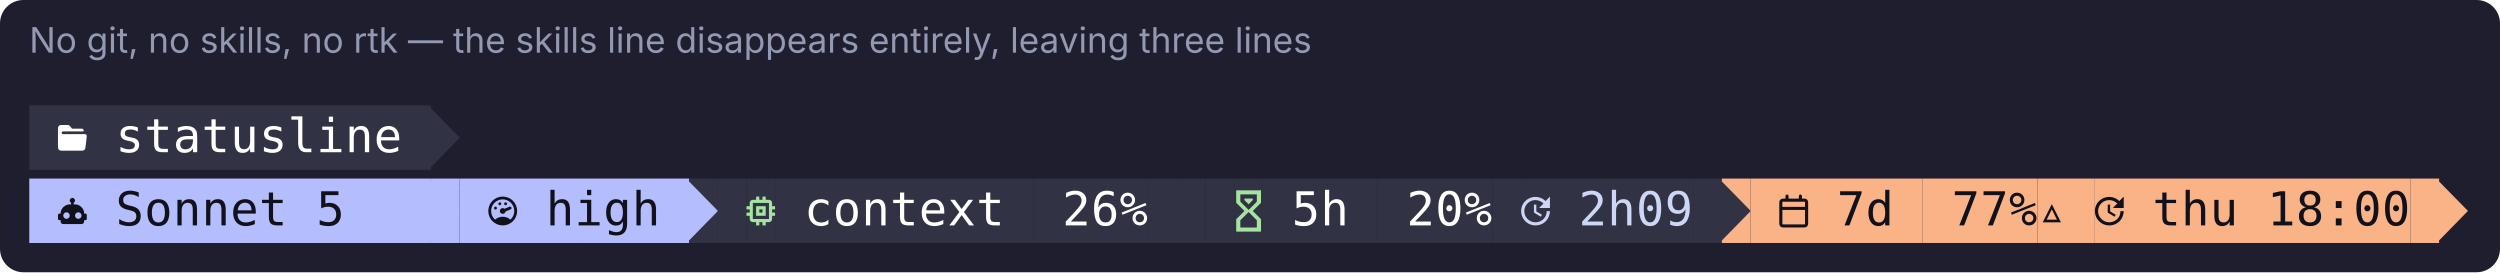
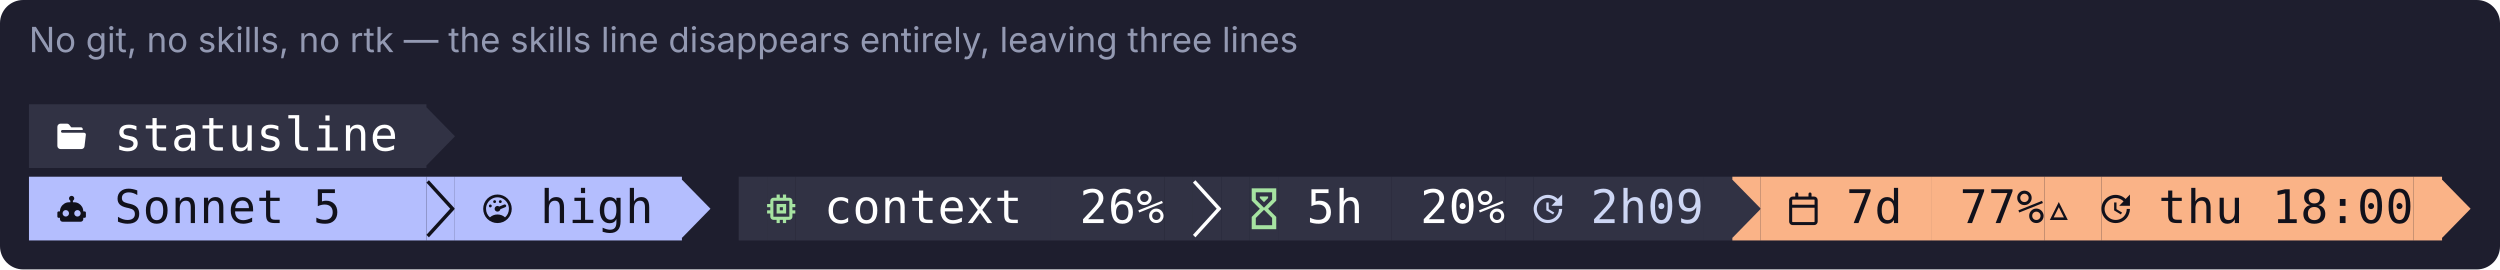
- <svg xmlns="http://www.w3.org/2000/svg" width="854" height="93" viewBox="0 0 854 93" role="img" aria-label="No git, no skills, no rtk — the skills line disappears entirely, leaving three lines">
-   <rect width="854" height="93" rx="8" fill="#1e1e2e" />
+ <svg xmlns="http://www.w3.org/2000/svg" width="863" height="93" viewBox="0 0 863 93" role="img" aria-label="No git, no skills, no rtk — the skills line disappears entirely, leaving three lines">
+   <rect width="863" height="93" rx="8" fill="#1e1e2e" />
  <text x="10" y="18" font-family="-apple-system,Segoe UI,system-ui,sans-serif" font-size="12" fill="#9399b2">No git, no skills, no rtk — the skills line disappears entirely, leaving three lines</text>
  <rect x="10.00" y="36" width="137.20" height="22" fill="rgb(49,50,68)" />
  <path d="M133 1134H400Q466 1134 507 1080L576 989Q582 981 591 981H991Q1022 981 1045 959Q1068 936 1067 905V867H210Q187 867 170.0 850.0Q153 833 153 810Q153 786 170.0 769.0Q187 752 210 752H1123Q1154 752 1177 730Q1200 707 1199 676Q1199 670 1199 667L1144 200Q1144 144 1105.0 105.0Q1066 66 1010 66H133Q78 66 39.0 105.0Q0 144 0 200V1000Q0 1056 39.0 1095.0Q78 1134 133 1134Z" fill="rgb(255,255,255)" transform="translate(19.80 52.00) scale(0.00821 -0.00821)" />
  <text x="44.30" y="52" text-anchor="middle" font-family="ui-monospace,SFMono-Regular,Menlo,Consolas,monospace" font-size="16" fill="rgb(255,255,255)">s</text>
  <text x="54.10" y="52" text-anchor="middle" font-family="ui-monospace,SFMono-Regular,Menlo,Consolas,monospace" font-size="16" fill="rgb(255,255,255)">t</text>
  <text x="63.90" y="52" text-anchor="middle" font-family="ui-monospace,SFMono-Regular,Menlo,Consolas,monospace" font-size="16" fill="rgb(255,255,255)">a</text>
  <text x="73.70" y="52" text-anchor="middle" font-family="ui-monospace,SFMono-Regular,Menlo,Consolas,monospace" font-size="16" fill="rgb(255,255,255)">t</text>
  <text x="83.50" y="52" text-anchor="middle" font-family="ui-monospace,SFMono-Regular,Menlo,Consolas,monospace" font-size="16" fill="rgb(255,255,255)">u</text>
  <text x="93.30" y="52" text-anchor="middle" font-family="ui-monospace,SFMono-Regular,Menlo,Consolas,monospace" font-size="16" fill="rgb(255,255,255)">s</text>
  <text x="103.10" y="52" text-anchor="middle" font-family="ui-monospace,SFMono-Regular,Menlo,Consolas,monospace" font-size="16" fill="rgb(255,255,255)">l</text>
  <text x="112.90" y="52" text-anchor="middle" font-family="ui-monospace,SFMono-Regular,Menlo,Consolas,monospace" font-size="16" fill="rgb(255,255,255)">i</text>
  <text x="122.70" y="52" text-anchor="middle" font-family="ui-monospace,SFMono-Regular,Menlo,Consolas,monospace" font-size="16" fill="rgb(255,255,255)">n</text>
  <text x="132.50" y="52" text-anchor="middle" font-family="ui-monospace,SFMono-Regular,Menlo,Consolas,monospace" font-size="16" fill="rgb(255,255,255)">e</text>
  <path d="M-72 1812H13L1200 602L13 -612H-72Z" fill="rgb(49,50,68)" transform="translate(147.20 52.00) scale(0.00821 -0.00821)" />
  <rect x="10.00" y="61" width="137.20" height="22" fill="rgb(180,190,254)" />
  <path d="M600 1144Q646 1144 678.0 1112.0Q710 1080 710 1037Q710 1006 694.0 980.5Q678 955 654 943V874H710Q812 874 900.0 821.5Q988 769 1039.0 682.0Q1090 595 1090 490H1144Q1166 490 1183.0 475.0Q1200 460 1200 437V274Q1200 251 1183.0 235.5Q1166 220 1144 220H1090V164Q1090 120 1058.0 88.0Q1026 56 980 56H220Q174 56 142.0 88.0Q110 120 110 164V220H56Q34 220 17.0 235.0Q0 250 0 274V437Q0 460 16.0 475.0Q32 490 56 490H110Q110 595 161.0 682.0Q212 769 300.0 821.5Q388 874 490 874H546V943Q522 956 506.0 981.0Q490 1006 490 1037Q490 1081 522.0 1112.5Q554 1144 600 1144ZM354 546Q298 546 259.0 505.5Q220 465 220.0 409.0Q220 353 259.0 313.5Q298 274 354.0 274.0Q410 274 450.0 313.5Q490 353 490.0 409.0Q490 465 450.0 505.5Q410 546 354 546ZM846 546Q790 546 750.0 505.5Q710 465 710.0 409.0Q710 353 749.0 313.5Q788 274 844.0 274.0Q900 274 940.0 313.5Q980 353 980.0 409.0Q980 465 941.0 505.5Q902 546 846 546Z" fill="rgb(17,17,27)" transform="translate(19.80 77.00) scale(0.00821 -0.00821)" />
  <text x="44.30" y="77" text-anchor="middle" font-family="ui-monospace,SFMono-Regular,Menlo,Consolas,monospace" font-size="16" fill="rgb(17,17,27)">S</text>
  <text x="54.10" y="77" text-anchor="middle" font-family="ui-monospace,SFMono-Regular,Menlo,Consolas,monospace" font-size="16" fill="rgb(17,17,27)">o</text>
  <text x="63.90" y="77" text-anchor="middle" font-family="ui-monospace,SFMono-Regular,Menlo,Consolas,monospace" font-size="16" fill="rgb(17,17,27)">n</text>
  <text x="73.70" y="77" text-anchor="middle" font-family="ui-monospace,SFMono-Regular,Menlo,Consolas,monospace" font-size="16" fill="rgb(17,17,27)">n</text>
  <text x="83.50" y="77" text-anchor="middle" font-family="ui-monospace,SFMono-Regular,Menlo,Consolas,monospace" font-size="16" fill="rgb(17,17,27)">e</text>
  <text x="93.30" y="77" text-anchor="middle" font-family="ui-monospace,SFMono-Regular,Menlo,Consolas,monospace" font-size="16" fill="rgb(17,17,27)">t</text>
  <text x="112.90" y="77" text-anchor="middle" font-family="ui-monospace,SFMono-Regular,Menlo,Consolas,monospace" font-size="16" fill="rgb(17,17,27)">5</text>
  <rect x="147.20" y="61" width="9.80" height="22" fill="rgb(180,190,254)" />
-   <path d="M-72 1812H13L1200 602L13 -612H-72Z" fill="rgb(180,190,254)" transform="translate(147.20 77.00) scale(0.00821 -0.00821)" />
+   <path d="M0 1700 104 1800 1199 602 104 -600 0 -496 1000 602Z" fill="rgb(17,17,27)" transform="translate(147.20 77.00) scale(0.00821 -0.00821)" />
  <rect x="157.00" y="61" width="78.40" height="22" fill="rgb(180,190,254)" />
  <path d="M600 1200Q482 1200 370.5 1155.0Q259 1110 174.5 1025.5Q90 941 45.0 829.5Q0 718 0.0 599.5Q0 481 45.0 370.0Q90 259 174.5 174.5Q259 90 370.5 45.0Q482 0 600.0 0.0Q718 0 829.5 45.0Q941 90 1025.0 174.5Q1109 259 1154.5 370.0Q1200 481 1200.0 599.5Q1200 718 1154.5 829.5Q1109 941 1025.0 1025.5Q941 1110 829.5 1155.0Q718 1200 600 1200ZM600 1082Q729 1082 840.5 1017.0Q952 952 1016.5 840.5Q1081 729 1081 600Q1081 493 1039.0 400.0Q997 307 918 240Q856 299 773.0 330.0Q690 361 600 361Q420 361 282 240Q203 307 161.0 400.0Q119 493 119 600Q119 729 183.5 840.5Q248 952 359.5 1017.0Q471 1082 600 1082ZM479 961Q454 961 437.0 944.0Q420 927 420.0 901.5Q420 876 437.0 858.0Q454 840 479.5 840.0Q505 840 523.0 858.0Q541 876 541.0 901.5Q541 927 522.5 944.0Q504 961 479 961ZM721 961Q696 961 677.5 944.0Q659 927 659.0 901.5Q659 876 677.0 858.0Q695 840 720.5 840.0Q746 840 763.0 858.0Q780 876 780.0 901.5Q780 927 763.0 944.0Q746 961 721 961ZM907 783Q899 783 885 780L673 693Q648 713 615.5 718.5Q583 724 555 710Q510 693 490.5 646.5Q471 600 489.0 555.0Q507 510 553.5 490.0Q600 470 645 490Q676 501 695.5 526.5Q715 552 721 583L930 668Q952 676 962.0 700.0Q972 724 963 746Q955 763 939.5 773.0Q924 783 907 783ZM298 780Q273 780 256.5 763.0Q240 746 240.0 721.0Q240 696 256.5 677.5Q273 659 298.5 659.0Q324 659 342.0 677.5Q360 696 360.0 721.0Q360 746 341.5 763.0Q323 780 298 780Z" fill="rgb(17,17,27)" transform="translate(166.80 77.00) scale(0.00821 -0.00821)" />
  <text x="191.30" y="77" text-anchor="middle" font-family="ui-monospace,SFMono-Regular,Menlo,Consolas,monospace" font-size="16" fill="rgb(17,17,27)">h</text>
  <text x="201.10" y="77" text-anchor="middle" font-family="ui-monospace,SFMono-Regular,Menlo,Consolas,monospace" font-size="16" fill="rgb(17,17,27)">i</text>
  <text x="210.90" y="77" text-anchor="middle" font-family="ui-monospace,SFMono-Regular,Menlo,Consolas,monospace" font-size="16" fill="rgb(17,17,27)">g</text>
  <text x="220.70" y="77" text-anchor="middle" font-family="ui-monospace,SFMono-Regular,Menlo,Consolas,monospace" font-size="16" fill="rgb(17,17,27)">h</text>
-   <rect x="235.40" y="61" width="9.80" height="22" fill="rgb(49,50,68)" />
  <path d="M-72 1812H13L1200 602L13 -612H-72Z" fill="rgb(180,190,254)" transform="translate(235.40 77.00) scale(0.00821 -0.00821)" />
-   <rect x="245.20" y="61" width="9.80" height="22" fill="rgb(49,50,68)" />
  <rect x="255.00" y="61" width="9.80" height="22" fill="rgb(49,50,68)" />
-   <path d="M935 266H265V935H935ZM1200 666V800H1065V935Q1065 988 1026.0 1027.0Q987 1066 935 1066H800Q800 1065 800 1200H665V1066H534Q534 1065 534 1200H400V1066H265Q212 1066 173.5 1027.0Q135 988 135 935V800H0V666H135V534H0Q0 535 0 401H135V266Q135 213 174.0 174.0Q213 135 265 135H400V0H534V135H665V0H800V135H935Q988 135 1026.5 174.0Q1065 213 1065 266V401H1200V534H1065V666ZM665 534H534V666H665ZM800 800H400Q400 801 400 401H800Z" fill="rgb(166,227,161)" transform="translate(255.00 77.00) scale(0.00821 -0.00821)" />
-   <rect x="264.80" y="61" width="88.20" height="22" fill="rgb(49,50,68)" />
-   <text x="279.50" y="77" text-anchor="middle" font-family="ui-monospace,SFMono-Regular,Menlo,Consolas,monospace" font-size="16" fill="rgb(255,255,255)">c</text>
-   <text x="289.30" y="77" text-anchor="middle" font-family="ui-monospace,SFMono-Regular,Menlo,Consolas,monospace" font-size="16" fill="rgb(255,255,255)">o</text>
-   <text x="299.10" y="77" text-anchor="middle" font-family="ui-monospace,SFMono-Regular,Menlo,Consolas,monospace" font-size="16" fill="rgb(255,255,255)">n</text>
-   <text x="308.90" y="77" text-anchor="middle" font-family="ui-monospace,SFMono-Regular,Menlo,Consolas,monospace" font-size="16" fill="rgb(255,255,255)">t</text>
-   <text x="318.70" y="77" text-anchor="middle" font-family="ui-monospace,SFMono-Regular,Menlo,Consolas,monospace" font-size="16" fill="rgb(255,255,255)">e</text>
-   <text x="328.50" y="77" text-anchor="middle" font-family="ui-monospace,SFMono-Regular,Menlo,Consolas,monospace" font-size="16" fill="rgb(255,255,255)">x</text>
-   <text x="338.30" y="77" text-anchor="middle" font-family="ui-monospace,SFMono-Regular,Menlo,Consolas,monospace" font-size="16" fill="rgb(255,255,255)">t</text>
-   <rect x="353.00" y="61" width="39.20" height="22" fill="rgb(49,50,68)" />
-   <text x="367.70" y="77" text-anchor="middle" font-family="ui-monospace,SFMono-Regular,Menlo,Consolas,monospace" font-size="16" fill="rgb(255,255,255)">2</text>
-   <text x="377.50" y="77" text-anchor="middle" font-family="ui-monospace,SFMono-Regular,Menlo,Consolas,monospace" font-size="16" fill="rgb(255,255,255)">6</text>
-   <text x="387.30" y="77" text-anchor="middle" font-family="ui-monospace,SFMono-Regular,Menlo,Consolas,monospace" font-size="16" fill="rgb(255,255,255)">%</text>
-   <rect x="392.20" y="61" width="9.80" height="22" fill="rgb(49,50,68)" />
+   <rect x="264.80" y="61" width="9.80" height="22" fill="rgb(49,50,68)" />
+   <path d="M935 266H265V935H935ZM1200 666V800H1065V935Q1065 988 1026.0 1027.0Q987 1066 935 1066H800Q800 1065 800 1200H665V1066H534Q534 1065 534 1200H400V1066H265Q212 1066 173.5 1027.0Q135 988 135 935V800H0V666H135V534H0Q0 535 0 401H135V266Q135 213 174.0 174.0Q213 135 265 135H400V0H534V135H665V0H800V135H935Q988 135 1026.5 174.0Q1065 213 1065 266V401H1200V534H1065V666ZM665 534H534V666H665ZM800 800H400Q400 801 400 401H800Z" fill="rgb(166,227,161)" transform="translate(264.80 77.00) scale(0.00821 -0.00821)" />
+   <rect x="274.60" y="61" width="88.20" height="22" fill="rgb(49,50,68)" />
+   <text x="289.30" y="77" text-anchor="middle" font-family="ui-monospace,SFMono-Regular,Menlo,Consolas,monospace" font-size="16" fill="rgb(255,255,255)">c</text>
+   <text x="299.10" y="77" text-anchor="middle" font-family="ui-monospace,SFMono-Regular,Menlo,Consolas,monospace" font-size="16" fill="rgb(255,255,255)">o</text>
+   <text x="308.90" y="77" text-anchor="middle" font-family="ui-monospace,SFMono-Regular,Menlo,Consolas,monospace" font-size="16" fill="rgb(255,255,255)">n</text>
+   <text x="318.70" y="77" text-anchor="middle" font-family="ui-monospace,SFMono-Regular,Menlo,Consolas,monospace" font-size="16" fill="rgb(255,255,255)">t</text>
+   <text x="328.50" y="77" text-anchor="middle" font-family="ui-monospace,SFMono-Regular,Menlo,Consolas,monospace" font-size="16" fill="rgb(255,255,255)">e</text>
+   <text x="338.30" y="77" text-anchor="middle" font-family="ui-monospace,SFMono-Regular,Menlo,Consolas,monospace" font-size="16" fill="rgb(255,255,255)">x</text>
+   <text x="348.10" y="77" text-anchor="middle" font-family="ui-monospace,SFMono-Regular,Menlo,Consolas,monospace" font-size="16" fill="rgb(255,255,255)">t</text>
+   <rect x="362.80" y="61" width="39.20" height="22" fill="rgb(49,50,68)" />
+   <text x="377.50" y="77" text-anchor="middle" font-family="ui-monospace,SFMono-Regular,Menlo,Consolas,monospace" font-size="16" fill="rgb(255,255,255)">2</text>
+   <text x="387.30" y="77" text-anchor="middle" font-family="ui-monospace,SFMono-Regular,Menlo,Consolas,monospace" font-size="16" fill="rgb(255,255,255)">6</text>
+   <text x="397.10" y="77" text-anchor="middle" font-family="ui-monospace,SFMono-Regular,Menlo,Consolas,monospace" font-size="16" fill="rgb(255,255,255)">%</text>
  <rect x="402.00" y="61" width="9.80" height="22" fill="rgb(49,50,68)" />
-   <path d="M-72 1812H13L1200 602L13 -612H-72Z" fill="rgb(49,50,68)" transform="translate(402.00 77.00) scale(0.00821 -0.00821)" />
  <rect x="411.80" y="61" width="9.80" height="22" fill="rgb(49,50,68)" />
+   <path d="M0 1700 104 1800 1199 602 104 -600 0 -496 1000 602Z" fill="rgb(255,255,255)" transform="translate(411.80 77.00) scale(0.00821 -0.00821)" />
  <rect x="421.60" y="61" width="9.80" height="22" fill="rgb(49,50,68)" />
-   <path d="M84 1459H1116V943L774 600Q772 600 1116 258V-259H84V258L426 600Q428 600 84 943ZM942 214 600 556 256 214V-89H942ZM600 645 942 988V1291H256V988ZM426 1117H774V1053L600 879L426 1053Z" fill="rgb(166,227,161)" transform="translate(421.60 77.00) scale(0.00821 -0.00821)" />
-   <rect x="431.40" y="61" width="39.20" height="22" fill="rgb(49,50,68)" />
-   <text x="446.10" y="77" text-anchor="middle" font-family="ui-monospace,SFMono-Regular,Menlo,Consolas,monospace" font-size="16" fill="rgb(255,255,255)">5</text>
-   <text x="455.90" y="77" text-anchor="middle" font-family="ui-monospace,SFMono-Regular,Menlo,Consolas,monospace" font-size="16" fill="rgb(255,255,255)">h</text>
-   <rect x="470.60" y="61" width="39.20" height="22" fill="rgb(49,50,68)" />
-   <text x="485.30" y="77" text-anchor="middle" font-family="ui-monospace,SFMono-Regular,Menlo,Consolas,monospace" font-size="16" fill="rgb(255,255,255)">2</text>
-   <text x="495.10" y="77" text-anchor="middle" font-family="ui-monospace,SFMono-Regular,Menlo,Consolas,monospace" font-size="16" fill="rgb(255,255,255)">0</text>
-   <text x="504.90" y="77" text-anchor="middle" font-family="ui-monospace,SFMono-Regular,Menlo,Consolas,monospace" font-size="16" fill="rgb(255,255,255)">%</text>
-   <rect x="509.80" y="61" width="9.80" height="22" fill="rgb(49,50,68)" />
-   <rect x="519.60" y="61" width="58.80" height="22" fill="rgb(49,50,68)" />
-   <path d="M1201 725H748L932 912Q842 1002 721.5 1035.5Q601 1069 482.5 1039.0Q364 1009 273.0 920.0Q182 831 150.5 712.5Q119 594 150.5 475.0Q182 356 273.0 266.5Q364 177 482.5 146.0Q601 115 721.0 146.0Q841 177 932 265Q1067 403 1066 594H1201Q1201 488 1157 378Q1110 256 1026 174Q910 58 755.5 19.0Q601 -20 446.5 19.0Q292 58 178.0 172.5Q64 287 23.0 440.5Q-18 594 21.0 747.0Q60 900 176.0 1012.5Q292 1125 445.0 1166.0Q598 1207 751.0 1166.0Q904 1125 1019 1013L1201 1200ZM635 866V584L867 443L820 362L535 534V866Z" fill="rgb(205,214,244)" transform="translate(519.60 77.00) scale(0.00821 -0.00821)" />
-   <text x="544.10" y="77" text-anchor="middle" font-family="ui-monospace,SFMono-Regular,Menlo,Consolas,monospace" font-size="16" fill="rgb(205,214,244)">2</text>
-   <text x="553.90" y="77" text-anchor="middle" font-family="ui-monospace,SFMono-Regular,Menlo,Consolas,monospace" font-size="16" fill="rgb(205,214,244)">h</text>
-   <text x="563.70" y="77" text-anchor="middle" font-family="ui-monospace,SFMono-Regular,Menlo,Consolas,monospace" font-size="16" fill="rgb(205,214,244)">0</text>
-   <text x="573.50" y="77" text-anchor="middle" font-family="ui-monospace,SFMono-Regular,Menlo,Consolas,monospace" font-size="16" fill="rgb(205,214,244)">9</text>
-   <rect x="578.40" y="61" width="9.80" height="22" fill="rgb(49,50,68)" />
-   <rect x="588.20" y="61" width="9.80" height="22" fill="rgb(250,179,135)" />
-   <path d="M-72 1812H13L1200 602L13 -612H-72Z" fill="rgb(49,50,68)" transform="translate(588.20 77.00) scale(0.00821 -0.00821)" />
-   <rect x="598.00" y="61" width="58.80" height="22" fill="rgb(250,179,135)" />
-   <path d="M387 1222V1115H815V1222Q815 1249 835 1267Q853 1286 879.0 1286.0Q905 1286 924.0 1267.0Q943 1248 943 1222V1115H1051Q1113 1115 1157.0 1071.0Q1201 1027 1201 965V64Q1201 1 1157 -42Q1113 -86 1051 -85H151Q89 -85 45 -42Q1 2 1 64V965Q1 1028 45 1071Q89 1115 151 1115H259V1222Q259 1249 277 1267Q297 1286 323.0 1286.0Q349 1286 368.0 1267.0Q387 1248 387 1222ZM129 643V64Q129 55 135.0 49.0Q141 43 151 43H1051Q1059 43 1067 49Q1071 55 1071 64V643ZM1051 986H151Q143 986 135 980Q129 974 129 965V771H1071V965Q1071 974 1067 980Q1059 986 1051 986Z" fill="rgb(17,17,27)" transform="translate(607.80 77.00) scale(0.00821 -0.00821)" />
-   <text x="632.30" y="77" text-anchor="middle" font-family="ui-monospace,SFMono-Regular,Menlo,Consolas,monospace" font-size="16" fill="rgb(17,17,27)">7</text>
-   <text x="642.10" y="77" text-anchor="middle" font-family="ui-monospace,SFMono-Regular,Menlo,Consolas,monospace" font-size="16" fill="rgb(17,17,27)">d</text>
-   <rect x="656.80" y="61" width="39.20" height="22" fill="rgb(250,179,135)" />
-   <text x="671.50" y="77" text-anchor="middle" font-family="ui-monospace,SFMono-Regular,Menlo,Consolas,monospace" font-size="16" fill="rgb(17,17,27)">7</text>
+   <rect x="431.40" y="61" width="9.80" height="22" fill="rgb(49,50,68)" />
+   <path d="M84 1459H1116V943L774 600Q772 600 1116 258V-259H84V258L426 600Q428 600 84 943ZM942 214 600 556 256 214V-89H942ZM600 645 942 988V1291H256V988ZM426 1117H774V1053L600 879L426 1053Z" fill="rgb(166,227,161)" transform="translate(431.40 77.00) scale(0.00821 -0.00821)" />
+   <rect x="441.20" y="61" width="39.20" height="22" fill="rgb(49,50,68)" />
+   <text x="455.90" y="77" text-anchor="middle" font-family="ui-monospace,SFMono-Regular,Menlo,Consolas,monospace" font-size="16" fill="rgb(255,255,255)">5</text>
+   <text x="465.70" y="77" text-anchor="middle" font-family="ui-monospace,SFMono-Regular,Menlo,Consolas,monospace" font-size="16" fill="rgb(255,255,255)">h</text>
+   <rect x="480.40" y="61" width="39.20" height="22" fill="rgb(49,50,68)" />
+   <text x="495.10" y="77" text-anchor="middle" font-family="ui-monospace,SFMono-Regular,Menlo,Consolas,monospace" font-size="16" fill="rgb(255,255,255)">2</text>
+   <text x="504.90" y="77" text-anchor="middle" font-family="ui-monospace,SFMono-Regular,Menlo,Consolas,monospace" font-size="16" fill="rgb(255,255,255)">0</text>
+   <text x="514.70" y="77" text-anchor="middle" font-family="ui-monospace,SFMono-Regular,Menlo,Consolas,monospace" font-size="16" fill="rgb(255,255,255)">%</text>
+   <rect x="519.60" y="61" width="9.80" height="22" fill="rgb(49,50,68)" />
+   <rect x="529.40" y="61" width="58.80" height="22" fill="rgb(49,50,68)" />
+   <path d="M1201 725H748L932 912Q842 1002 721.5 1035.5Q601 1069 482.5 1039.0Q364 1009 273.0 920.0Q182 831 150.5 712.5Q119 594 150.5 475.0Q182 356 273.0 266.5Q364 177 482.5 146.0Q601 115 721.0 146.0Q841 177 932 265Q1067 403 1066 594H1201Q1201 488 1157 378Q1110 256 1026 174Q910 58 755.5 19.0Q601 -20 446.5 19.0Q292 58 178.0 172.5Q64 287 23.0 440.5Q-18 594 21.0 747.0Q60 900 176.0 1012.5Q292 1125 445.0 1166.0Q598 1207 751.0 1166.0Q904 1125 1019 1013L1201 1200ZM635 866V584L867 443L820 362L535 534V866Z" fill="rgb(205,214,244)" transform="translate(529.40 77.00) scale(0.00821 -0.00821)" />
+   <text x="553.90" y="77" text-anchor="middle" font-family="ui-monospace,SFMono-Regular,Menlo,Consolas,monospace" font-size="16" fill="rgb(205,214,244)">2</text>
+   <text x="563.70" y="77" text-anchor="middle" font-family="ui-monospace,SFMono-Regular,Menlo,Consolas,monospace" font-size="16" fill="rgb(205,214,244)">h</text>
+   <text x="573.50" y="77" text-anchor="middle" font-family="ui-monospace,SFMono-Regular,Menlo,Consolas,monospace" font-size="16" fill="rgb(205,214,244)">0</text>
+   <text x="583.30" y="77" text-anchor="middle" font-family="ui-monospace,SFMono-Regular,Menlo,Consolas,monospace" font-size="16" fill="rgb(205,214,244)">9</text>
+   <rect x="588.20" y="61" width="9.80" height="22" fill="rgb(49,50,68)" />
+   <rect x="598.00" y="61" width="9.80" height="22" fill="rgb(250,179,135)" />
+   <path d="M-72 1812H13L1200 602L13 -612H-72Z" fill="rgb(49,50,68)" transform="translate(598.00 77.00) scale(0.00821 -0.00821)" />
+   <rect x="607.80" y="61" width="58.80" height="22" fill="rgb(250,179,135)" />
+   <path d="M387 1222V1115H815V1222Q815 1249 835 1267Q853 1286 879.0 1286.0Q905 1286 924.0 1267.0Q943 1248 943 1222V1115H1051Q1113 1115 1157.0 1071.0Q1201 1027 1201 965V64Q1201 1 1157 -42Q1113 -86 1051 -85H151Q89 -85 45 -42Q1 2 1 64V965Q1 1028 45 1071Q89 1115 151 1115H259V1222Q259 1249 277 1267Q297 1286 323.0 1286.0Q349 1286 368.0 1267.0Q387 1248 387 1222ZM129 643V64Q129 55 135.0 49.0Q141 43 151 43H1051Q1059 43 1067 49Q1071 55 1071 64V643ZM1051 986H151Q143 986 135 980Q129 974 129 965V771H1071V965Q1071 974 1067 980Q1059 986 1051 986Z" fill="rgb(17,17,27)" transform="translate(617.60 77.00) scale(0.00821 -0.00821)" />
+   <text x="642.10" y="77" text-anchor="middle" font-family="ui-monospace,SFMono-Regular,Menlo,Consolas,monospace" font-size="16" fill="rgb(17,17,27)">7</text>
+   <text x="651.90" y="77" text-anchor="middle" font-family="ui-monospace,SFMono-Regular,Menlo,Consolas,monospace" font-size="16" fill="rgb(17,17,27)">d</text>
+   <rect x="666.60" y="61" width="39.20" height="22" fill="rgb(250,179,135)" />
  <text x="681.30" y="77" text-anchor="middle" font-family="ui-monospace,SFMono-Regular,Menlo,Consolas,monospace" font-size="16" fill="rgb(17,17,27)">7</text>
-   <text x="691.10" y="77" text-anchor="middle" font-family="ui-monospace,SFMono-Regular,Menlo,Consolas,monospace" font-size="16" fill="rgb(17,17,27)">%</text>
-   <rect x="696.00" y="61" width="19.60" height="22" fill="rgb(250,179,135)" />
-   <text x="700.90" y="77" text-anchor="middle" font-family="ui-monospace,SFMono-Regular,Menlo,Consolas,monospace" font-size="16" fill="rgb(17,17,27)">▵</text>
-   <rect x="715.60" y="61" width="107.80" height="22" fill="rgb(250,179,135)" />
-   <path d="M1201 725H748L932 912Q842 1002 721.5 1035.5Q601 1069 482.5 1039.0Q364 1009 273.0 920.0Q182 831 150.5 712.5Q119 594 150.5 475.0Q182 356 273.0 266.5Q364 177 482.5 146.0Q601 115 721.0 146.0Q841 177 932 265Q1067 403 1066 594H1201Q1201 488 1157 378Q1110 256 1026 174Q910 58 755.5 19.0Q601 -20 446.5 19.0Q292 58 178.0 172.5Q64 287 23.0 440.5Q-18 594 21.0 747.0Q60 900 176.0 1012.5Q292 1125 445.0 1166.0Q598 1207 751.0 1166.0Q904 1125 1019 1013L1201 1200ZM635 866V584L867 443L820 362L535 534V866Z" fill="rgb(17,17,27)" transform="translate(715.60 77.00) scale(0.00821 -0.00821)" />
-   <text x="740.10" y="77" text-anchor="middle" font-family="ui-monospace,SFMono-Regular,Menlo,Consolas,monospace" font-size="16" fill="rgb(17,17,27)">t</text>
-   <text x="749.90" y="77" text-anchor="middle" font-family="ui-monospace,SFMono-Regular,Menlo,Consolas,monospace" font-size="16" fill="rgb(17,17,27)">h</text>
-   <text x="759.70" y="77" text-anchor="middle" font-family="ui-monospace,SFMono-Regular,Menlo,Consolas,monospace" font-size="16" fill="rgb(17,17,27)">u</text>
-   <text x="779.30" y="77" text-anchor="middle" font-family="ui-monospace,SFMono-Regular,Menlo,Consolas,monospace" font-size="16" fill="rgb(17,17,27)">1</text>
-   <text x="789.10" y="77" text-anchor="middle" font-family="ui-monospace,SFMono-Regular,Menlo,Consolas,monospace" font-size="16" fill="rgb(17,17,27)">8</text>
-   <text x="798.90" y="77" text-anchor="middle" font-family="ui-monospace,SFMono-Regular,Menlo,Consolas,monospace" font-size="16" fill="rgb(17,17,27)">:</text>
-   <text x="808.70" y="77" text-anchor="middle" font-family="ui-monospace,SFMono-Regular,Menlo,Consolas,monospace" font-size="16" fill="rgb(17,17,27)">0</text>
+   <text x="691.10" y="77" text-anchor="middle" font-family="ui-monospace,SFMono-Regular,Menlo,Consolas,monospace" font-size="16" fill="rgb(17,17,27)">7</text>
+   <text x="700.90" y="77" text-anchor="middle" font-family="ui-monospace,SFMono-Regular,Menlo,Consolas,monospace" font-size="16" fill="rgb(17,17,27)">%</text>
+   <rect x="705.80" y="61" width="19.60" height="22" fill="rgb(250,179,135)" />
+   <text x="710.70" y="77" text-anchor="middle" font-family="ui-monospace,SFMono-Regular,Menlo,Consolas,monospace" font-size="16" fill="rgb(17,17,27)">▵</text>
+   <rect x="725.40" y="61" width="107.80" height="22" fill="rgb(250,179,135)" />
+   <path d="M1201 725H748L932 912Q842 1002 721.5 1035.5Q601 1069 482.5 1039.0Q364 1009 273.0 920.0Q182 831 150.5 712.5Q119 594 150.5 475.0Q182 356 273.0 266.5Q364 177 482.5 146.0Q601 115 721.0 146.0Q841 177 932 265Q1067 403 1066 594H1201Q1201 488 1157 378Q1110 256 1026 174Q910 58 755.5 19.0Q601 -20 446.5 19.0Q292 58 178.0 172.5Q64 287 23.0 440.5Q-18 594 21.0 747.0Q60 900 176.0 1012.5Q292 1125 445.0 1166.0Q598 1207 751.0 1166.0Q904 1125 1019 1013L1201 1200ZM635 866V584L867 443L820 362L535 534V866Z" fill="rgb(17,17,27)" transform="translate(725.40 77.00) scale(0.00821 -0.00821)" />
+   <text x="749.90" y="77" text-anchor="middle" font-family="ui-monospace,SFMono-Regular,Menlo,Consolas,monospace" font-size="16" fill="rgb(17,17,27)">t</text>
+   <text x="759.70" y="77" text-anchor="middle" font-family="ui-monospace,SFMono-Regular,Menlo,Consolas,monospace" font-size="16" fill="rgb(17,17,27)">h</text>
+   <text x="769.50" y="77" text-anchor="middle" font-family="ui-monospace,SFMono-Regular,Menlo,Consolas,monospace" font-size="16" fill="rgb(17,17,27)">u</text>
+   <text x="789.10" y="77" text-anchor="middle" font-family="ui-monospace,SFMono-Regular,Menlo,Consolas,monospace" font-size="16" fill="rgb(17,17,27)">1</text>
+   <text x="798.90" y="77" text-anchor="middle" font-family="ui-monospace,SFMono-Regular,Menlo,Consolas,monospace" font-size="16" fill="rgb(17,17,27)">8</text>
+   <text x="808.70" y="77" text-anchor="middle" font-family="ui-monospace,SFMono-Regular,Menlo,Consolas,monospace" font-size="16" fill="rgb(17,17,27)">:</text>
  <text x="818.50" y="77" text-anchor="middle" font-family="ui-monospace,SFMono-Regular,Menlo,Consolas,monospace" font-size="16" fill="rgb(17,17,27)">0</text>
-   <rect x="823.40" y="61" width="9.80" height="22" fill="rgb(250,179,135)" />
-   <path d="M-72 1812H13L1200 602L13 -612H-72Z" fill="rgb(250,179,135)" transform="translate(833.20 77.00) scale(0.00821 -0.00821)" />
+   <text x="828.30" y="77" text-anchor="middle" font-family="ui-monospace,SFMono-Regular,Menlo,Consolas,monospace" font-size="16" fill="rgb(17,17,27)">0</text>
+   <rect x="833.20" y="61" width="9.80" height="22" fill="rgb(250,179,135)" />
+   <path d="M-72 1812H13L1200 602L13 -612H-72Z" fill="rgb(250,179,135)" transform="translate(843.00 77.00) scale(0.00821 -0.00821)" />
</svg>
